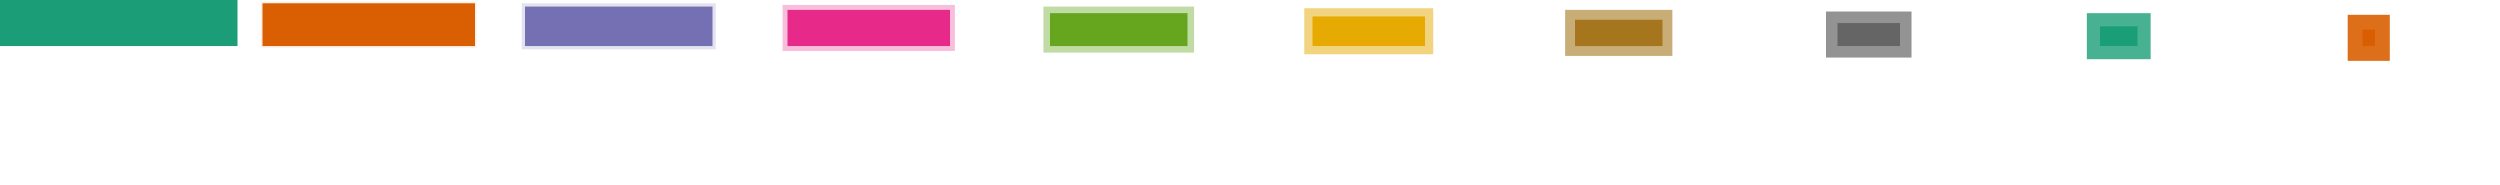
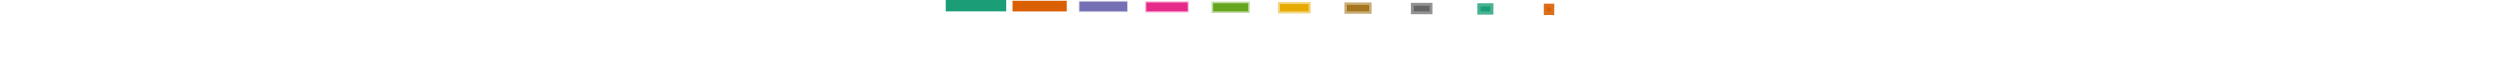
- <svg width="760" height="56" style="vertical-align: top;">
-   <rect class="ann0" x="0" y="0" width="72.2" height="14" style="stroke-width: 0; stroke-opacity: 0; stroke: rgb(27, 158, 119); fill: rgb(27, 158, 119);" />
-   <rect class="ann1" x="79.8" y="1" width="64.6" height="13" style="stroke-width: 1; stroke-opacity: 0.1; stroke: rgb(217, 95, 2); fill: rgb(217, 95, 2);" />
-   <rect class="ann2" x="159.6" y="2" width="57" height="12" style="stroke-width: 2; stroke-opacity: 0.2; stroke: rgb(117, 112, 179); fill: rgb(117, 112, 179);" />
-   <rect class="ann3" x="239.4" y="3" width="49.4" height="11" style="stroke-width: 3; stroke-opacity: 0.3; stroke: rgb(231, 41, 138); fill: rgb(231, 41, 138);" />
-   <rect class="ann4" x="319.2" y="4" width="41.8" height="10" style="stroke-width: 4; stroke-opacity: 0.4; stroke: rgb(102, 166, 30); fill: rgb(102, 166, 30);" />
-   <rect class="ann5" x="399" y="5" width="34.2" height="9" style="stroke-width: 5; stroke-opacity: 0.5; stroke: rgb(230, 171, 2); fill: rgb(230, 171, 2);" />
-   <rect class="ann6" x="478.8" y="6" width="26.6" height="8" style="stroke-width: 6; stroke-opacity: 0.6; stroke: rgb(166, 118, 29); fill: rgb(166, 118, 29);" />
-   <rect class="ann7" x="558.6" y="7" width="19" height="7" style="stroke-width: 7; stroke-opacity: 0.7; stroke: rgb(102, 102, 102); fill: rgb(102, 102, 102);" />
-   <rect class="ann8" x="638.4" y="8" width="11.4" height="6" style="stroke-width: 8; stroke-opacity: 0.8; stroke: rgb(27, 158, 119); fill: rgb(27, 158, 119);" />
-   <rect class="ann9" x="718.2" y="9" width="3.8" height="5" style="stroke-width: 9; stroke-opacity: 0.9; stroke: rgb(217, 95, 2); fill: rgb(217, 95, 2);" />
+ <svg width="100%" height="76" style="vertical-align: top;">
+   <rect class="ann0" x="0" y="0" width="74.48" height="14" style="stroke-width: 0; stroke-opacity: 0; stroke: rgb(27, 158, 119); fill-opacity: 1; fill: rgb(27, 158, 119);" />
+   <rect class="ann1" x="82.32" y="1" width="66.64" height="13" style="stroke-width: 1; stroke-opacity: 0.1; stroke: rgb(217, 95, 2); fill-opacity: 1; fill: rgb(217, 95, 2);" />
+   <rect class="ann2" x="164.64" y="2" width="58.8" height="12" style="stroke-width: 2; stroke-opacity: 0.2; stroke: rgb(117, 112, 179); fill-opacity: 1; fill: rgb(117, 112, 179);" />
+   <rect class="ann3" x="246.96" y="3" width="50.96" height="11" style="stroke-width: 3; stroke-opacity: 0.3; stroke: rgb(231, 41, 138); fill-opacity: 1; fill: rgb(231, 41, 138);" />
+   <rect class="ann4" x="329.28" y="4" width="43.12" height="10" style="stroke-width: 4; stroke-opacity: 0.4; stroke: rgb(102, 166, 30); fill-opacity: 1; fill: rgb(102, 166, 30);" />
+   <rect class="ann5" x="411.6" y="5" width="35.28" height="9" style="stroke-width: 5; stroke-opacity: 0.5; stroke: rgb(230, 171, 2); fill-opacity: 1; fill: rgb(230, 171, 2);" />
+   <rect class="ann6" x="493.92" y="6" width="27.44" height="8" style="stroke-width: 6; stroke-opacity: 0.6; stroke: rgb(166, 118, 29); fill-opacity: 1; fill: rgb(166, 118, 29);" />
+   <rect class="ann7" x="576.24" y="7" width="19.6" height="7" style="stroke-width: 7; stroke-opacity: 0.7; stroke: rgb(102, 102, 102); fill-opacity: 1; fill: rgb(102, 102, 102);" />
+   <rect class="ann8" x="658.56" y="8" width="11.76" height="6" style="stroke-width: 8; stroke-opacity: 0.8; stroke: rgb(27, 158, 119); fill-opacity: 1; fill: rgb(27, 158, 119);" />
+   <rect class="ann9" x="740.88" y="9" width="3.92" height="5" style="stroke-width: 9; stroke-opacity: 0.9; stroke: rgb(217, 95, 2); fill-opacity: 1; fill: rgb(217, 95, 2);" />
</svg>
